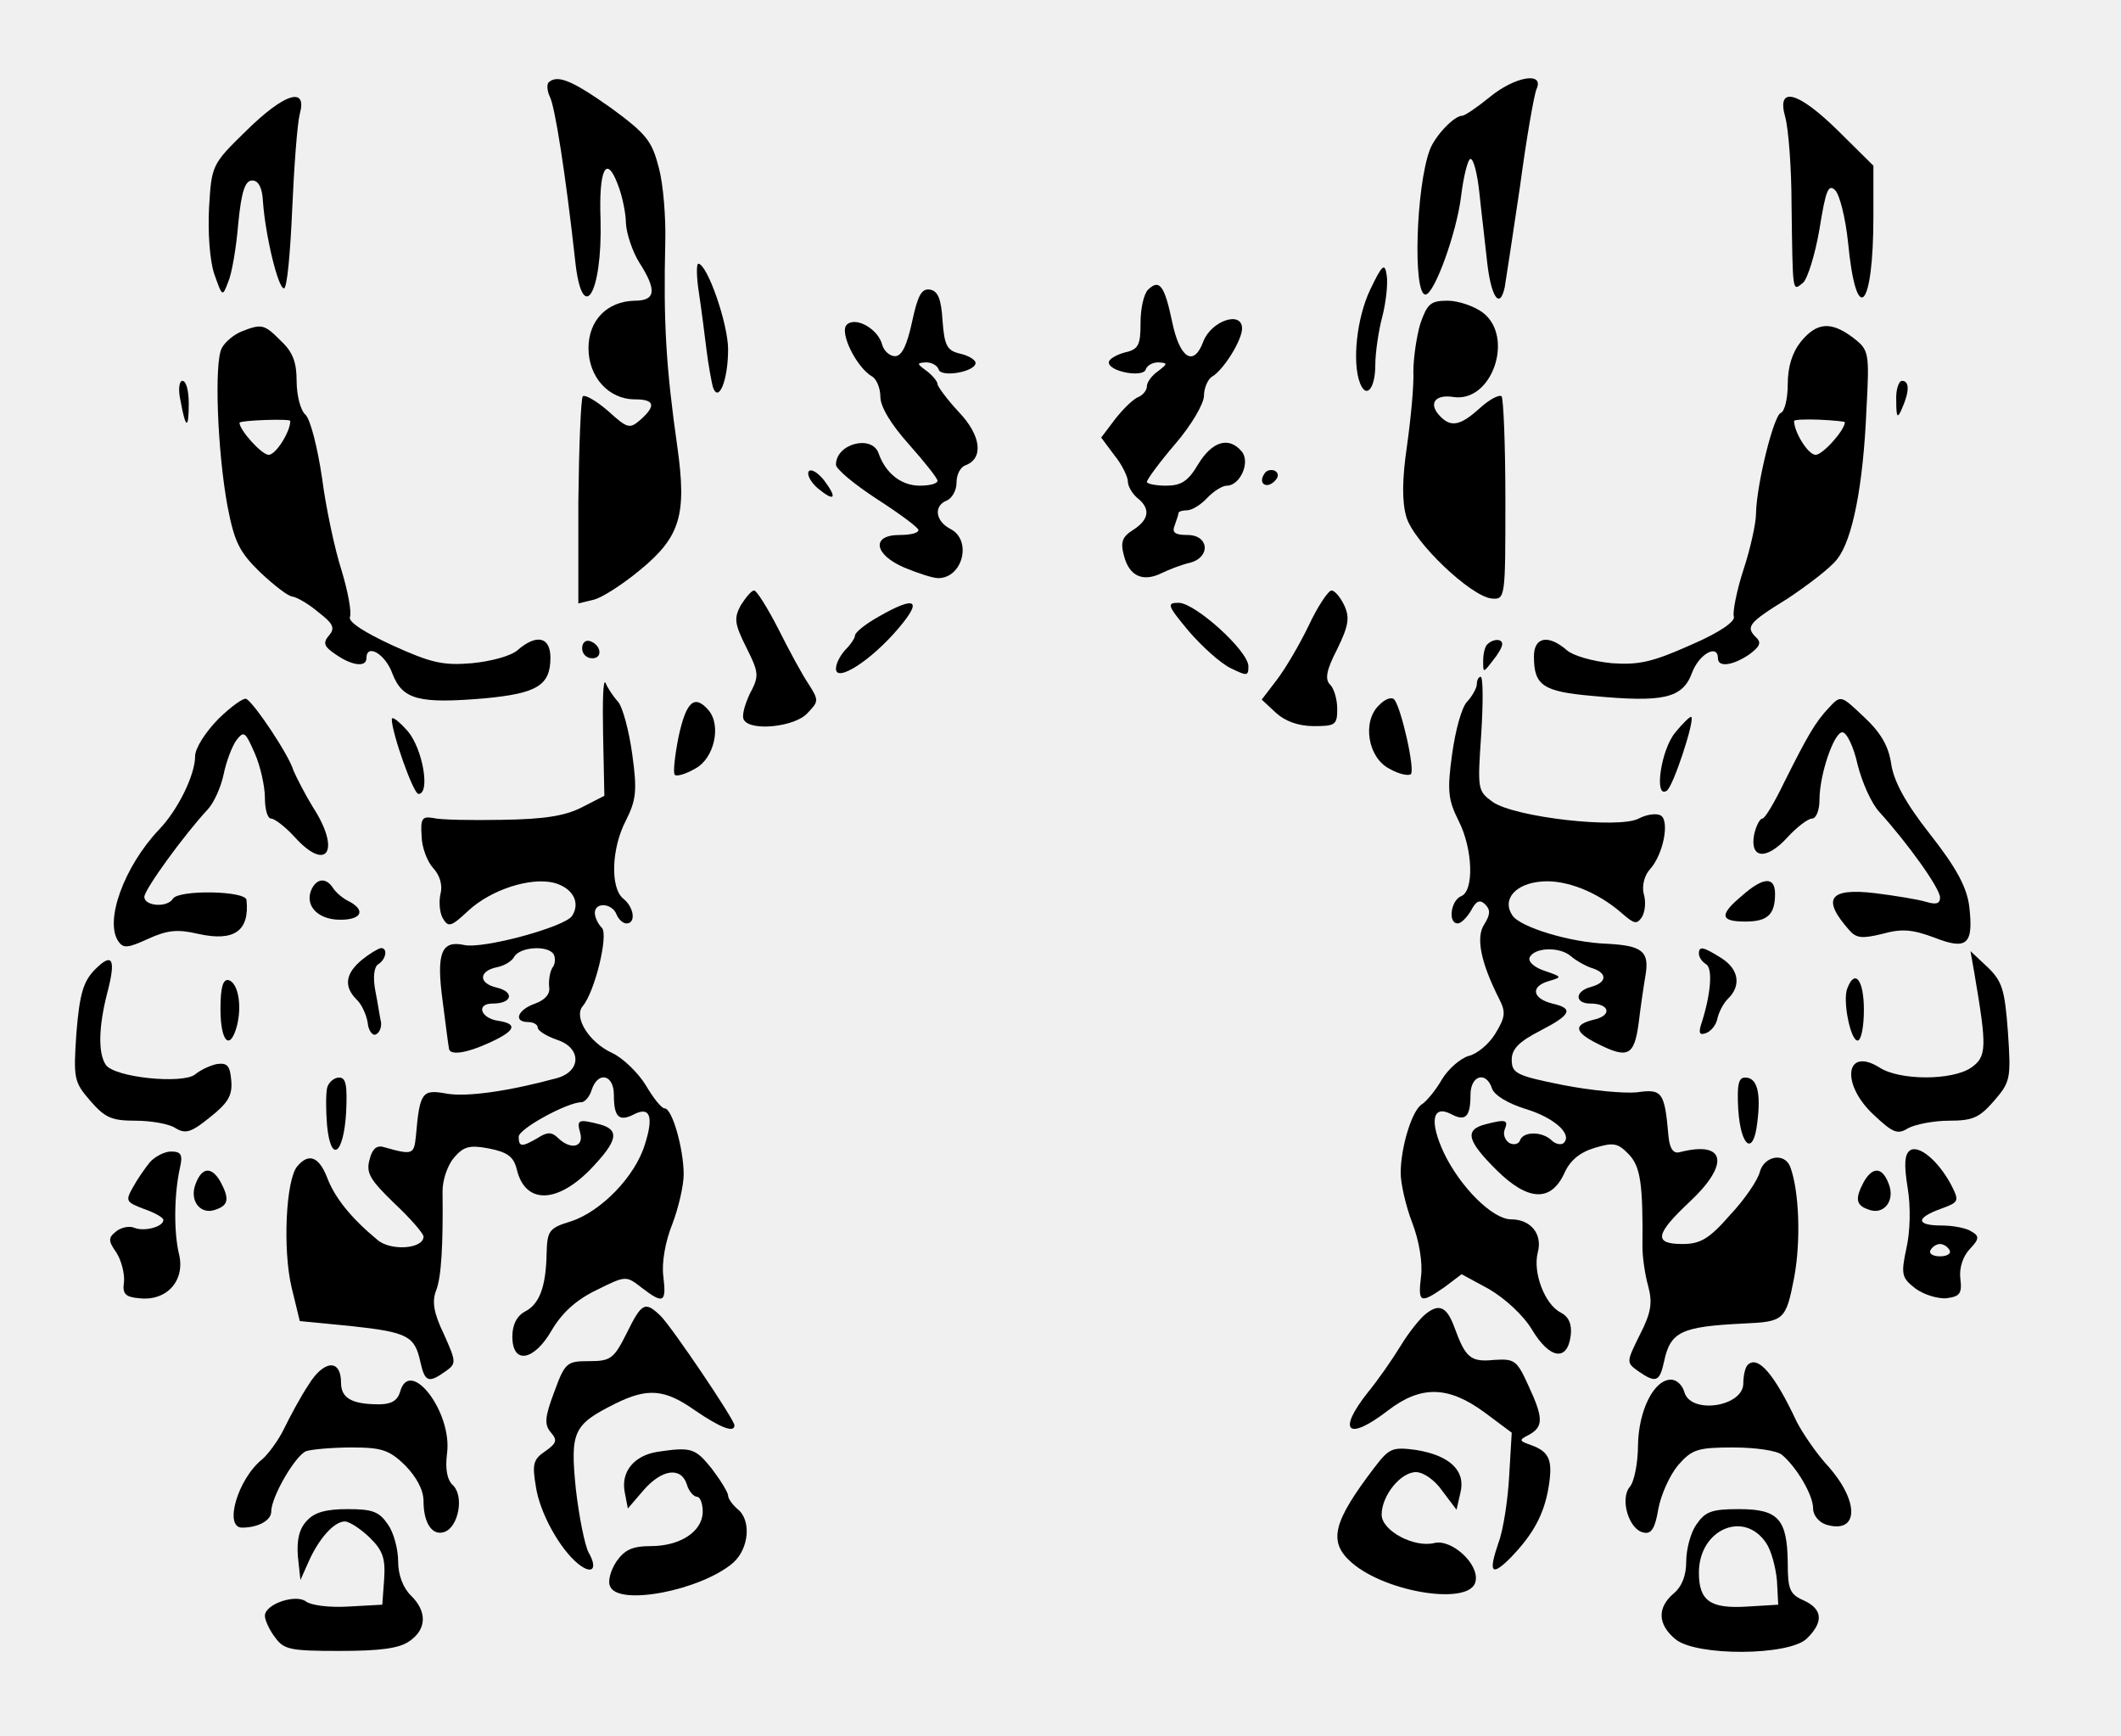
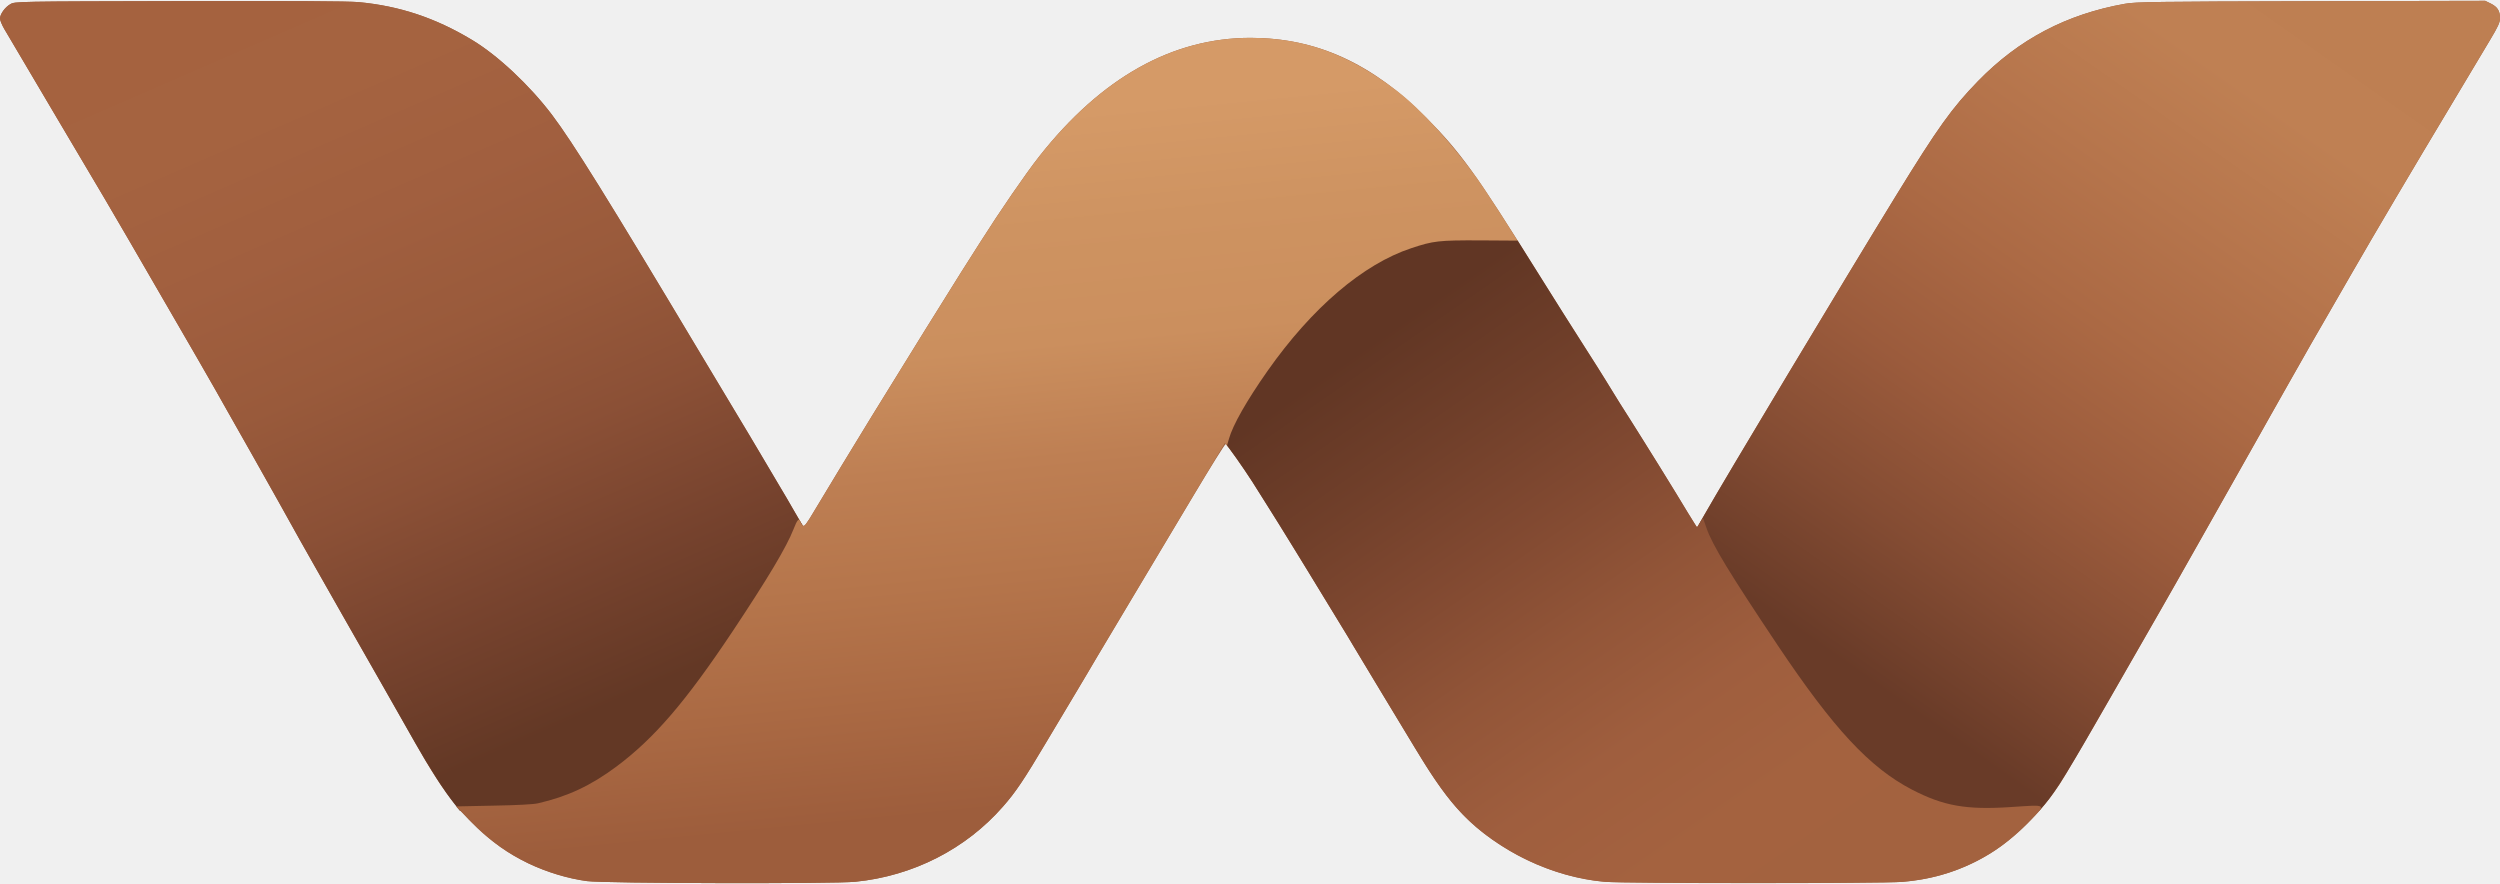
- <svg xmlns="http://www.w3.org/2000/svg" width="110" height="90" preserveAspectRatio="xMidYMid meet">
-   <g>
-     <g stroke="null" id="svg_1" fill="#000000" transform="translate(0,267) scale(0.1,-0.1) ">
-       <path stroke="#ffffff" fill="#000000" stroke-width="0" id="svg_2" d="m284.478,2627.245c-0.987,-1.279 -0.658,-4.476 0.658,-7.354c2.633,-4.796 8.227,-40.285 13.163,-85.046c3.62,-34.21 14.15,-17.585 13.163,21.102c-0.987,26.217 2.962,34.21 8.885,18.544c2.304,-5.755 4.278,-15.027 4.278,-20.462c0.329,-5.116 3.291,-14.387 6.911,-20.142c9.214,-14.387 8.556,-19.823 -2.304,-19.823c-14.479,-0.32 -24.023,-10.231 -24.023,-24.618c0,-15.027 10.53,-26.537 24.023,-26.537c10.201,0 11.189,-3.197 2.962,-10.551c-5.594,-4.796 -6.582,-4.796 -16.783,4.476c-5.923,5.116 -11.847,8.632 -13.163,7.673c-0.987,-1.279 -1.974,-25.897 -2.304,-54.672l0,-52.754l7.898,1.918c4.278,0.959 15.138,7.993 24.023,15.347c21.061,17.265 24.352,28.775 19.416,63.944c-5.923,41.564 -7.24,64.903 -6.252,106.147c0.329,12.469 -0.987,29.734 -3.291,38.366c-3.62,14.068 -6.252,17.585 -25.01,31.333c-20.403,14.387 -27.642,17.265 -32.25,13.109z" />
-       <path stroke="#ffffff" fill="#000000" stroke-width="0" id="svg_3" d="m772.499,2619.572c-6.252,-5.116 -12.834,-9.592 -14.15,-9.592c-4.278,0 -14.15,-10.551 -16.783,-17.585c-7.24,-19.183 -8.885,-75.134 -2.304,-75.134c4.607,0 16.125,31.972 18.428,50.516c1.316,10.87 3.62,19.823 4.936,19.823c1.645,0 3.62,-7.993 4.607,-17.585c0.987,-9.592 2.962,-25.578 3.949,-35.169c1.974,-18.544 6.582,-25.897 9.214,-13.748c0.658,4.156 4.278,27.496 7.898,52.114c3.291,24.618 7.24,47.319 8.556,50.516c4.278,9.272 -11.189,6.714 -24.352,-4.156z" />
-       <path stroke="#ffffff" fill="#000000" stroke-width="0" id="svg_4" d="m127.509,2601.987c-17.77,-17.265 -17.77,-17.904 -19.086,-39.645c-0.658,-12.789 0.329,-27.176 2.633,-34.21c4.278,-12.149 4.278,-12.149 7.24,-4.476c1.974,4.476 4.278,18.224 5.265,30.373c1.645,16.945 3.62,22.38 7.24,22.38c3.291,0 5.265,-3.837 5.594,-11.19c1.316,-17.904 7.898,-44.761 10.86,-44.761c1.645,0 3.291,18.224 4.278,40.924c0.987,22.38 2.633,44.441 3.949,49.557c3.949,14.387 -7.898,10.87 -27.972,-8.952z" />
-       <path stroke="#ffffff" fill="#000000" stroke-width="0" id="svg_5" d="m925.849,2609.341c1.645,-5.755 3.291,-26.217 3.291,-45.72c0.658,-46.359 0.329,-44.761 5.923,-40.285c2.304,1.918 6.252,14.387 8.556,27.816c3.291,20.462 4.607,23.659 8.227,20.142c2.304,-2.558 5.265,-14.387 6.582,-26.856c4.278,-44.441 13.163,-35.169 13.163,13.428l0,26.217l-18.099,17.904c-21.061,20.782 -32.25,23.659 -27.642,7.354z" />
-       <path stroke="#ffffff" fill="#000000" stroke-width="0" id="svg_6" d="m362.47,2518.221c1.316,-8.632 2.962,-21.741 3.949,-29.734c0.987,-7.993 2.633,-16.625 3.291,-19.183c2.962,-8.632 7.898,3.517 7.898,19.503c0,13.428 -10.86,44.441 -15.467,44.441c-0.987,0 -0.987,-6.714 0.329,-15.027z" />
-       <path stroke="#ffffff" fill="#000000" stroke-width="0" id="svg_7" d="m710.633,2519.819c-6.911,-14.387 -9.543,-37.727 -5.265,-48.597c3.291,-8.313 7.898,-2.558 7.898,9.592c0,6.075 1.645,17.585 3.62,24.938c1.974,7.673 2.962,17.265 2.304,21.421c-0.987,6.714 -2.304,5.755 -8.556,-7.354z" />
-       <path stroke="#ffffff" fill="#000000" stroke-width="0" id="svg_8" d="m595.456,2519.819c-2.304,-2.238 -3.949,-9.911 -3.949,-17.265c0,-11.51 -0.987,-13.748 -8.227,-15.347c-4.607,-1.279 -8.227,-3.517 -8.227,-5.116c0,-4.796 17.441,-7.993 19.086,-3.837c0.658,2.238 3.62,3.837 6.582,3.837c4.936,-0.32 4.936,-0.639 0,-4.476c-3.291,-2.238 -5.923,-5.755 -5.923,-7.993c0,-1.918 -1.974,-4.476 -4.278,-5.435c-2.633,-0.959 -7.898,-6.075 -12.176,-11.51l-7.24,-9.592l6.911,-9.272c3.949,-4.796 6.911,-11.19 6.911,-13.428c0,-2.558 2.304,-6.394 4.936,-8.632c6.911,-5.435 6.252,-11.19 -2.304,-16.625c-5.594,-3.517 -6.582,-6.394 -4.607,-13.428c2.633,-10.231 9.543,-13.748 19.416,-8.952c3.949,1.918 10.53,4.476 14.808,5.435c10.86,2.877 9.872,14.387 -1.316,14.387c-6.582,0 -8.227,1.279 -6.582,5.116c0.987,2.877 1.974,5.755 1.974,6.394c0,0.639 1.974,1.279 4.278,1.279c2.633,0 7.24,2.877 10.53,6.394c3.291,3.517 7.898,6.394 10.201,6.394c6.911,0 12.505,12.469 7.569,17.904c-6.582,7.673 -15.138,5.116 -22.377,-6.714c-5.265,-8.952 -8.885,-11.19 -16.783,-11.19c-5.265,0 -9.872,0.959 -9.872,1.918c0,1.279 6.582,10.231 14.808,19.823c8.227,9.592 14.808,20.782 14.808,24.938c0,3.837 1.974,8.632 4.278,9.911c5.923,3.517 15.467,18.863 15.467,24.938c0,9.272 -15.796,4.156 -20.074,-6.714c-4.936,-13.428 -12.176,-8.952 -16.125,9.911c-3.949,18.863 -6.582,22.7 -12.505,16.945z" />
-       <path stroke="#ffffff" fill="#000000" stroke-width="0" id="svg_9" d="m473.039,2503.194c-2.633,-12.149 -5.265,-17.904 -8.885,-17.904c-2.633,0 -5.594,2.558 -6.582,5.755c-1.974,8.313 -13.821,15.027 -18.428,10.551c-3.949,-3.837 4.936,-22.061 13.163,-26.856c2.304,-1.279 4.278,-6.075 4.278,-10.551c0,-5.116 5.594,-14.387 14.808,-24.618c8.227,-9.272 14.808,-17.585 14.808,-18.863c0,-1.599 -4.278,-2.558 -9.214,-2.558c-9.543,0 -17.77,6.394 -21.39,16.945c-3.62,9.592 -22.048,4.796 -22.048,-6.075c0,-2.238 9.543,-10.231 21.39,-17.904c11.847,-7.673 21.39,-14.707 21.39,-15.986c0,-1.599 -4.278,-2.558 -9.872,-2.558c-14.808,0 -13.163,-10.231 2.633,-16.945c6.911,-2.877 14.808,-5.435 17.441,-5.435c12.834,0 17.77,19.823 6.252,25.578c-7.898,4.156 -8.556,12.149 -1.645,14.707c2.633,1.279 4.936,5.116 4.936,9.272c0,4.156 1.974,7.993 4.607,8.952c9.543,3.517 8.227,15.347 -3.291,27.496c-6.252,6.714 -11.189,13.428 -11.189,14.707c0,1.279 -2.633,4.476 -5.594,6.714c-5.265,3.837 -5.265,4.156 -0.329,4.476c2.962,0 5.923,-1.599 6.582,-3.837c1.645,-4.156 19.086,-0.959 19.086,3.517c0,1.599 -3.62,3.837 -7.898,4.796c-6.911,1.599 -8.227,4.156 -9.214,16.945c-0.658,11.19 -2.304,15.666 -6.582,16.306c-4.278,0.639 -6.252,-2.877 -9.214,-16.625z" />
-       <path stroke="#ffffff" fill="#000000" stroke-width="0" id="svg_10" d="m736.63,2502.235c-1.974,-6.714 -3.62,-17.904 -3.62,-24.938c0.329,-7.034 -1.316,-24.299 -3.291,-38.366c-2.633,-17.904 -2.633,-29.095 -0.329,-37.088c3.949,-13.109 33.237,-40.924 44.096,-42.203c7.24,-0.639 7.24,0 7.24,51.155c0,28.455 -0.987,52.434 -1.974,53.713c-1.316,0.959 -6.252,-1.599 -11.189,-6.075c-10.53,-9.592 -15.467,-10.231 -21.39,-3.517c-5.265,6.075 -1.645,10.551 7.24,9.272c20.403,-3.517 32.25,31.333 15.467,43.802c-4.278,3.197 -12.505,6.075 -18.099,6.075c-8.885,0 -10.53,-1.599 -14.15,-11.83z" />
-       <path stroke="#ffffff" fill="#000000" stroke-width="0" id="svg_11" d="m125.205,2498.078c-3.949,-1.599 -8.556,-5.435 -10.201,-8.632c-3.949,-7.354 -2.304,-53.074 2.962,-81.848c3.62,-18.544 5.923,-23.659 17.112,-34.53c7.24,-6.714 14.479,-12.469 16.783,-12.469c1.974,-0.32 7.898,-3.517 13.163,-7.993c7.898,-6.075 8.885,-8.313 5.594,-12.149c-3.291,-3.837 -2.633,-5.755 3.62,-9.911c8.227,-5.755 15.796,-6.714 15.796,-1.918c0,7.993 9.872,2.238 13.492,-7.993c5.265,-13.428 13.492,-15.666 47.716,-12.789c27.313,2.558 34.224,6.714 34.224,21.102c0,10.87 -7.24,12.469 -17.112,3.837c-3.291,-2.877 -13.492,-5.755 -23.694,-6.714c-15.138,-1.279 -21.39,0.32 -41.135,9.272c-14.479,6.714 -23.035,12.149 -22.048,14.707c0.987,2.238 -0.987,13.109 -4.278,23.979c-3.62,11.19 -8.227,32.931 -10.201,48.278c-2.304,15.347 -5.923,30.054 -8.556,32.611c-2.633,2.238 -4.607,10.231 -4.607,17.585c0,9.592 -1.974,15.027 -8.227,20.782c-8.556,8.632 -9.872,8.952 -20.403,4.796zm25.339,-46.359c0,-5.755 -7.569,-17.585 -11.189,-17.585c-3.62,0 -15.138,12.789 -15.138,16.625c0,1.279 26.326,2.238 26.326,0.959z" />
-       <path stroke="#ffffff" fill="#000000" stroke-width="0" id="svg_12" d="m934.076,2492.963c-4.607,-5.755 -6.911,-13.109 -6.911,-22.38c0,-7.354 -1.645,-14.068 -3.62,-14.707c-3.62,-1.279 -12.505,-36.768 -12.834,-52.114c0,-5.116 -2.962,-18.544 -6.582,-29.414c-3.62,-11.19 -5.594,-22.061 -4.936,-23.979c0.987,-2.558 -7.24,-8.313 -22.048,-14.707c-20.074,-8.952 -26.984,-10.551 -41.135,-9.592c-9.872,0.959 -20.074,3.837 -23.364,6.714c-9.543,8.313 -17.112,7.034 -17.112,-3.197c0,-15.027 4.607,-18.224 30.275,-20.462c36.857,-3.517 46.729,-1.279 51.665,11.83c3.62,9.911 13.492,15.347 13.492,7.673c0,-4.796 7.569,-3.837 16.125,1.918c5.265,3.837 6.582,6.075 3.949,8.632c-5.923,5.755 -4.607,7.673 16.125,20.462c10.53,7.034 22.377,15.986 25.668,20.462c7.898,9.911 13.492,38.047 15.138,77.372c1.645,30.054 1.316,31.013 -6.911,37.407c-11.518,8.632 -18.757,7.993 -26.984,-1.918zm22.706,-41.883c0,-4.156 -11.518,-16.945 -15.138,-16.945c-3.949,0 -11.189,11.83 -11.189,17.585c0,0.639 5.923,0.959 13.163,0.639c7.24,-0.32 13.163,-0.959 13.163,-1.279z" />
-       <path stroke="#ffffff" fill="#000000" stroke-width="0" id="svg_13" d="m93.614,2462.27c2.633,-14.707 4.278,-15.347 4.278,-1.599c0,6.714 -1.316,11.83 -3.291,11.83c-1.645,0 -2.304,-4.476 -0.987,-10.231z" />
-       <path stroke="#ffffff" fill="#000000" stroke-width="0" id="svg_14" d="m983.437,2462.27c0,-8.952 0.658,-9.592 2.962,-4.156c3.949,8.952 3.949,14.387 0,14.387c-1.645,0 -3.291,-4.796 -2.962,-10.231z" />
-       <path stroke="#ffffff" fill="#000000" stroke-width="0" id="svg_15" d="m419.4,2425.502c-0.987,-1.599 0.987,-5.435 4.607,-8.632c8.885,-7.354 10.53,-5.435 3.291,4.156c-3.291,4.156 -6.911,6.075 -7.898,4.476z" />
-       <path stroke="#ffffff" fill="#000000" stroke-width="0" id="svg_16" d="m655.677,2424.223c-3.291,-4.796 0.987,-7.993 5.265,-3.837c2.304,2.238 2.304,4.156 0.329,5.435c-1.974,0.959 -4.607,0.32 -5.594,-1.599z" />
-       <path stroke="#ffffff" fill="#000000" stroke-width="0" id="svg_17" d="m384.189,2356.123c-3.62,-6.714 -3.291,-9.592 2.962,-22.061c6.582,-13.109 6.582,-14.707 1.645,-23.979c-2.633,-5.755 -4.278,-11.51 -2.962,-13.428c3.62,-6.075 26.655,-3.517 32.908,3.517c5.923,6.075 5.923,6.714 0.658,15.027c-3.291,4.796 -10.201,17.585 -15.796,28.775c-5.594,10.87 -11.189,19.823 -12.505,19.823c-1.316,0 -4.278,-3.517 -6.911,-7.673z" />
-       <path stroke="#ffffff" fill="#000000" stroke-width="0" id="svg_18" d="m678.712,2345.572c-4.936,-10.231 -12.505,-23.02 -16.783,-28.455l-7.569,-9.911l7.569,-7.034c4.607,-4.156 11.518,-6.714 19.416,-6.714c11.189,0 12.176,0.639 12.176,8.952c0,4.796 -1.645,10.551 -3.62,12.469c-2.962,2.877 -1.974,7.673 3.62,18.544c5.923,12.149 6.582,16.306 3.62,22.7c-1.974,4.156 -4.936,7.673 -6.582,7.673c-1.645,0 -7.24,-8.313 -11.847,-18.224z" />
-       <path stroke="#ffffff" fill="#000000" stroke-width="0" id="svg_19" d="m455.927,2350.368c-6.911,-3.837 -12.505,-8.313 -12.505,-9.911c0,-1.279 -2.304,-4.796 -4.936,-7.354c-2.633,-2.877 -4.936,-7.034 -4.936,-9.911c0,-7.354 18.099,4.156 32.25,20.782c12.834,15.027 9.214,17.265 -9.872,6.394z" />
-       <path stroke="#ffffff" fill="#000000" stroke-width="0" id="svg_20" d="m616.517,2342.694c6.911,-7.993 16.454,-16.625 21.719,-19.183c8.556,-4.156 9.214,-4.156 9.214,0.959c0,7.993 -27.642,32.931 -36.198,32.931c-6.252,0 -5.923,-1.279 5.265,-14.707z" />
-       <path stroke="#ffffff" fill="#000000" stroke-width="0" id="svg_21" d="m301.919,2333.742c0,-2.877 2.304,-5.116 5.265,-5.116c5.594,0 4.607,7.034 -1.316,8.952c-2.304,0.639 -3.949,-0.959 -3.949,-3.837z" />
-       <path stroke="#ffffff" fill="#000000" stroke-width="0" id="svg_22" d="m771.512,2335.98c-1.316,-0.959 -2.304,-4.796 -2.304,-8.632c0,-6.394 0,-6.394 4.936,0c2.633,3.197 4.936,7.034 4.936,8.632c0,2.877 -4.607,2.877 -7.569,0z" />
-       <path stroke="#ffffff" fill="#000000" stroke-width="0" id="svg_23" d="m312.779,2288.981l0.658,-31.652l-11.847,-6.075c-8.885,-4.476 -19.745,-6.075 -41.135,-6.394c-16.125,-0.32 -32.25,0 -35.869,0.959c-5.594,0.959 -6.582,-0.32 -5.923,-9.272c0,-5.755 2.962,-13.428 5.923,-16.625c3.62,-3.837 4.936,-8.952 3.949,-13.109c-0.987,-3.837 -0.658,-9.592 0.987,-12.789c2.962,-5.116 4.278,-4.796 13.492,3.837c11.847,10.87 31.92,17.265 44.096,14.387c9.872,-2.558 14.15,-10.231 9.543,-17.265c-3.949,-5.755 -46.4,-17.265 -55.943,-15.027c-11.847,2.558 -14.479,-4.156 -11.189,-28.775c1.645,-12.469 2.962,-23.34 3.291,-24.618c0,-4.156 8.885,-2.877 21.39,2.877c13.163,6.075 14.479,9.592 4.278,11.19c-9.214,1.279 -11.847,8.952 -2.962,8.952c10.201,0 11.518,6.075 1.974,8.313c-9.543,2.238 -9.214,8.632 0.329,10.551c3.291,0.639 7.569,2.877 8.885,5.435c2.962,5.116 17.441,6.075 20.403,1.279c0.987,-1.599 0.987,-5.116 -0.658,-7.034c-1.316,-2.238 -1.974,-6.714 -1.645,-9.911c0.658,-3.517 -1.974,-6.714 -7.24,-8.632c-9.214,-3.197 -11.518,-9.592 -3.62,-9.592c2.633,0 4.936,-1.279 4.936,-2.877c0,-1.599 4.607,-4.476 10.201,-6.394c12.505,-4.156 12.505,-16.306 -0.329,-19.823c-24.681,-6.714 -46.729,-9.911 -57.259,-7.993c-12.505,2.238 -13.821,0.959 -15.796,-22.061c-0.987,-9.592 -1.645,-9.911 -16.454,-5.755c-3.949,1.279 -6.252,-0.959 -7.569,-6.394c-1.974,-7.034 0.329,-10.551 12.834,-22.7c8.227,-7.673 15.138,-15.666 15.138,-17.265c0,-6.394 -17.112,-7.673 -24.023,-1.599c-13.492,11.19 -22.048,21.741 -25.997,32.292c-4.278,10.87 -9.543,12.789 -15.467,5.755c-5.923,-7.034 -7.569,-43.162 -2.962,-62.665l4.278,-17.585l26.326,-2.558c29.617,-3.197 33.237,-5.116 36.198,-18.544c2.304,-10.551 4.278,-11.19 12.834,-5.116c5.923,4.156 5.923,4.796 -0.658,19.503c-5.265,10.87 -6.252,16.945 -3.949,22.7c2.633,6.714 3.62,23.02 3.291,51.475c0,5.755 2.633,13.428 5.923,17.265c4.936,5.755 7.898,6.714 18.099,4.796c9.543,-1.918 12.834,-4.156 14.479,-10.87c4.278,-17.904 20.403,-17.904 37.844,-0.32c14.479,15.027 15.796,20.782 5.265,23.659c-11.189,2.877 -12.176,2.558 -10.201,-4.476c1.974,-7.354 -4.936,-8.952 -11.518,-2.558c-3.291,3.197 -5.594,3.197 -10.53,0c-8.227,-4.796 -9.872,-4.796 -9.872,0.639c0,4.156 25.339,17.904 32.579,17.904c1.645,0 4.278,2.877 5.265,6.394c3.291,9.911 11.518,7.993 11.518,-2.558c0,-11.51 2.633,-14.068 10.201,-10.231c8.556,4.476 10.53,-0.959 5.923,-15.347c-4.936,-16.625 -22.706,-34.849 -38.173,-39.965c-11.518,-3.517 -12.505,-4.796 -12.834,-16.625c-0.329,-17.265 -3.62,-26.537 -11.518,-30.373c-3.949,-2.238 -6.252,-6.714 -6.252,-12.789c0,-14.707 11.189,-12.789 20.403,3.197c5.265,8.952 12.505,15.666 23.035,20.782c15.467,7.673 15.467,7.673 23.694,1.279c11.189,-8.632 12.834,-7.673 11.189,5.755c-0.987,7.034 0.987,18.224 4.607,27.176c3.291,8.632 5.923,20.142 5.923,25.897c0,13.109 -5.923,34.21 -9.872,34.21c-1.645,0 -5.923,5.435 -9.872,12.149c-3.949,6.394 -11.847,14.068 -17.441,16.625c-11.847,5.435 -20.074,18.544 -15.138,24.299c6.252,7.354 13.492,37.088 9.872,40.604c-1.974,1.918 -3.62,5.435 -3.62,7.673c0,5.755 8.885,5.116 11.189,-0.639c0.987,-2.558 3.291,-4.796 5.265,-4.796c4.936,0 3.949,8.313 -1.645,12.789c-6.911,5.435 -6.252,26.217 1.316,40.604c5.265,10.551 5.923,15.347 3.291,34.21c-1.645,12.149 -4.936,24.299 -7.24,27.176c-2.633,2.877 -5.594,7.354 -6.582,9.911c-1.316,2.558 -1.645,-9.272 -1.316,-26.856z" />
-       <path stroke="#ffffff" fill="#000000" stroke-width="0" id="svg_24" d="m765.917,2315.198c0,-1.918 -2.304,-6.075 -4.936,-8.952c-2.962,-2.877 -6.252,-15.347 -7.898,-27.496c-2.633,-18.863 -1.974,-23.659 3.291,-34.21c7.569,-14.707 8.227,-36.768 1.316,-39.326c-5.265,-2.238 -6.911,-14.068 -1.645,-14.068c1.645,0 4.607,2.877 6.911,6.714c2.633,5.116 4.607,5.755 7.24,3.197c2.962,-2.877 2.633,-5.435 -0.329,-10.231c-4.607,-6.714 -1.974,-19.823 7.569,-38.686c3.62,-7.034 3.291,-9.592 -1.974,-18.224c-3.291,-5.435 -9.543,-10.551 -13.821,-11.51c-4.278,-1.279 -10.53,-6.714 -13.821,-12.149c-3.291,-5.755 -7.898,-11.19 -10.201,-12.789c-5.265,-2.877 -11.189,-22.38 -11.189,-35.809c0,-5.435 2.633,-16.945 5.923,-25.578c3.62,-9.272 5.594,-21.102 4.607,-28.135c-1.645,-13.748 -0.329,-14.068 12.176,-5.435l8.885,6.714l14.15,-7.673c8.227,-4.796 17.77,-13.428 22.377,-21.102c9.214,-15.347 18.428,-16.625 20.074,-2.877c0.658,5.755 -0.987,9.592 -5.265,11.83c-8.227,4.156 -14.479,20.782 -11.847,31.013c2.633,9.592 -3.62,17.265 -13.821,17.265c-9.543,0 -26.326,16.625 -34.882,34.53c-7.569,16.306 -5.923,24.938 3.62,20.142c7.569,-4.156 10.201,-1.599 10.201,9.911c0,10.231 8.227,12.469 11.189,3.197c1.316,-3.517 8.227,-7.673 17.441,-10.551c14.808,-4.476 24.352,-13.109 19.745,-17.585c-1.316,-1.279 -4.278,-0.639 -6.252,1.279c-4.936,4.796 -14.808,4.796 -16.454,0c-0.658,-1.918 -3.291,-2.558 -5.594,-1.279c-2.304,1.599 -3.291,4.476 -2.304,7.034c1.974,4.796 0.658,5.435 -10.201,2.558c-10.86,-2.877 -9.214,-8.632 5.923,-23.659c16.454,-16.306 28.301,-16.625 35.211,-1.599c2.962,6.714 8.227,10.87 15.796,13.109c9.543,2.877 11.847,2.558 17.441,-3.197c6.252,-6.394 7.569,-15.347 7.24,-48.278c0,-5.116 1.316,-14.387 2.962,-20.142c2.304,-8.632 1.645,-13.748 -4.278,-25.258c-6.911,-14.068 -7.24,-14.387 -0.987,-18.863c9.214,-6.394 11.189,-5.755 13.492,4.796c3.291,15.666 8.885,18.224 41.135,19.823c21.061,0.959 22.048,1.599 26.326,23.659c3.62,19.183 2.633,45.081 -1.974,57.55c-2.962,7.673 -13.492,5.755 -15.796,-2.558c-0.987,-4.156 -7.898,-14.387 -15.467,-22.38c-10.86,-12.469 -15.467,-15.027 -24.681,-15.027c-15.138,0 -14.15,5.116 3.949,22.061c20.732,19.503 18.428,31.652 -5.265,25.578c-3.291,-0.959 -5.265,1.599 -5.923,8.313c-1.974,23.02 -3.291,24.618 -16.454,22.7c-6.582,-0.639 -24.023,0.959 -38.502,3.837c-24.023,4.796 -26.326,6.075 -26.326,13.109c0,5.435 3.62,9.272 14.808,15.027c16.125,8.313 17.441,11.51 6.252,14.068c-10.201,2.558 -11.518,8.632 -2.304,11.51c7.569,2.238 7.569,2.238 -1.645,5.435c-4.936,1.599 -8.556,4.476 -7.898,6.714c1.974,5.435 15.467,6.075 21.39,0.959c2.962,-2.558 8.227,-5.435 11.518,-6.394c7.569,-2.558 7.24,-7.354 -0.987,-9.592c-8.556,-2.238 -8.556,-8.632 -0.329,-8.632c9.872,0 11.518,-6.075 1.974,-8.313c-10.86,-2.558 -10.53,-6.394 1.645,-12.469c15.796,-7.993 19.086,-6.394 21.39,10.551c0.987,8.313 2.633,19.503 3.62,25.258c1.974,12.149 -1.974,15.027 -20.074,15.986c-19.086,0.639 -45.083,8.632 -49.032,14.707c-5.594,8.313 1.645,16.625 15.467,17.585c12.505,0.959 28.63,-5.435 41.135,-16.306c6.582,-5.755 7.898,-6.075 10.53,-2.238c1.645,2.558 2.304,7.993 0.987,12.149c-0.987,4.156 0.329,9.592 3.291,12.789c6.911,7.673 10.201,24.938 5.594,27.816c-2.304,1.279 -7.24,0.639 -11.518,-1.599c-10.53,-5.435 -64.17,0.639 -75.688,8.632c-7.898,5.755 -7.898,6.394 -5.923,35.489c0.987,15.986 0.987,29.414 -0.329,29.414c-0.987,0 -1.974,-1.599 -1.974,-3.837z" />
-       <path stroke="#ffffff" fill="#000000" stroke-width="0" id="svg_25" d="m113.359,2297.294c-6.911,-7.034 -12.176,-15.347 -12.176,-19.503c0,-9.592 -8.885,-27.816 -18.757,-38.047c-18.099,-19.183 -28.301,-47.319 -21.061,-57.869c2.633,-3.837 4.936,-3.517 15.467,1.279c9.872,4.476 15.138,5.116 25.997,2.558c18.757,-4.156 26.655,1.599 25.01,17.585c-0.329,4.796 -35.211,5.435 -38.173,0.639c-2.962,-4.796 -14.808,-3.837 -14.808,0.959c0,3.837 20.732,32.292 32.908,45.4c3.291,3.517 6.911,11.83 8.227,18.224c1.316,6.394 4.278,14.387 6.582,17.585c3.949,5.116 4.607,4.476 9.543,-6.714c2.962,-6.714 5.265,-17.265 5.265,-23.02c0,-6.075 1.316,-10.87 3.291,-10.87c1.645,0 7.24,-4.156 12.176,-9.592c16.783,-18.544 24.023,-7.034 9.543,15.347c-3.949,6.394 -8.556,15.347 -10.201,19.183c-2.304,7.993 -20.074,34.53 -24.352,37.088c-1.316,0.959 -7.898,-3.837 -14.479,-10.231z" />
-       <path stroke="#ffffff" fill="#000000" stroke-width="0" id="svg_26" d="m715.24,2304.328c-8.885,-8.313 -5.923,-27.176 5.265,-32.931c4.936,-2.877 9.872,-3.837 11.189,-2.877c2.304,2.238 -4.936,34.21 -8.556,38.686c-1.316,1.599 -4.936,0.32 -7.898,-2.877z" />
-       <path stroke="#ffffff" fill="#000000" stroke-width="0" id="svg_27" d="m948.555,2303.049c-7.24,-7.673 -11.189,-14.707 -23.364,-39.006c-4.936,-10.231 -9.872,-18.544 -11.189,-18.544c-1.316,0 -3.291,-3.837 -4.278,-8.313c-2.304,-12.469 6.252,-13.428 17.112,-1.599c4.936,5.435 10.86,9.911 12.834,9.911c2.304,0 3.949,4.476 3.949,9.592c0,13.428 7.569,35.169 11.847,35.169c2.304,0 5.923,-7.673 7.898,-16.625c2.304,-9.272 7.24,-20.462 11.518,-24.938c14.479,-15.986 31.262,-39.326 31.262,-44.121c0,-3.197 -1.974,-3.837 -7.24,-2.238c-4.278,1.279 -16.125,3.197 -26.326,4.476c-24.023,2.877 -27.972,-2.877 -13.492,-19.183c3.62,-4.156 6.582,-4.476 17.112,-1.918c10.201,2.877 15.796,2.238 26.984,-1.918c17.112,-6.714 20.403,-3.517 18.099,16.306c-1.316,9.911 -6.582,19.823 -20.403,37.407c-12.834,16.306 -18.757,27.496 -20.074,36.448c-1.316,8.952 -5.265,15.986 -13.821,23.979c-12.176,11.51 -12.176,11.83 -18.428,5.116z" />
-       <path stroke="#ffffff" fill="#000000" stroke-width="0" id="svg_28" d="m351.939,2288.022c-1.974,-9.911 -2.962,-18.863 -1.974,-19.823c0.987,-0.959 5.594,0.32 10.53,3.197c9.872,5.116 13.821,22.38 6.911,30.373c-7.24,8.313 -11.518,4.476 -15.467,-13.748z" />
-       <path stroke="#ffffff" fill="#000000" stroke-width="0" id="svg_29" d="m203.196,2296.974c0,-7.034 11.189,-38.686 13.821,-38.686c6.252,0 2.304,23.34 -5.594,32.611c-4.607,5.116 -8.227,7.993 -8.227,6.075z" />
-       <path stroke="#ffffff" fill="#000000" stroke-width="0" id="svg_30" d="m868.918,2290.26c-7.569,-8.952 -11.189,-34.53 -4.607,-30.373c3.291,1.599 14.808,36.768 12.834,38.366c-0.658,0.32 -4.278,-3.197 -8.227,-7.993z" />
-       <path stroke="#ffffff" fill="#000000" stroke-width="0" id="svg_31" d="m161.404,2208.412c-3.291,-7.993 3.291,-15.027 14.15,-15.347c11.518,-0.32 14.479,4.476 5.923,9.272c-3.62,1.599 -7.569,5.116 -8.885,7.354c-3.62,5.435 -8.556,4.796 -11.189,-1.279z" />
-       <path stroke="#ffffff" fill="#000000" stroke-width="0" id="svg_32" d="m903.471,2205.535c-11.847,-9.911 -11.518,-13.428 1.645,-13.428c11.518,0 15.467,3.517 15.467,14.387c0,8.952 -5.923,8.952 -17.112,-0.959z" />
-       <path stroke="#ffffff" fill="#000000" stroke-width="0" id="svg_33" d="m187.73,2172.284c-8.556,-7.034 -9.543,-13.748 -2.962,-20.462c2.633,-2.238 5.265,-7.993 5.923,-12.149c0.329,-4.156 2.633,-7.034 4.278,-6.075c1.974,0.959 2.962,3.837 2.633,6.394c-0.658,2.558 -1.645,9.911 -2.962,16.306c-1.316,7.034 -0.658,12.469 1.645,13.748c3.949,2.558 4.936,8.313 1.316,8.313c-1.645,-0.32 -5.923,-2.877 -9.872,-6.075z" />
-       <path stroke="#ffffff" fill="#000000" stroke-width="0" id="svg_34" d="m881.094,2175.481c0,-1.918 1.645,-4.156 3.62,-5.435c3.62,-1.918 2.633,-15.027 -1.974,-29.734c-1.974,-5.755 -1.645,-7.354 1.974,-6.075c2.633,0.959 5.265,4.156 5.923,7.354c0.658,3.197 2.962,7.993 5.594,10.551c6.911,6.714 5.594,15.347 -3.62,21.102c-9.214,5.755 -11.518,6.394 -11.518,2.238z" />
-       <path stroke="#ffffff" fill="#000000" stroke-width="0" id="svg_35" d="m49.189,2167.168c-5.923,-6.075 -7.898,-12.469 -9.543,-32.611c-1.645,-23.979 -1.316,-25.578 7.24,-35.489c7.569,-8.632 10.86,-10.231 23.364,-10.231c7.898,0 17.441,-1.599 20.732,-3.837c5.265,-3.197 8.227,-2.238 18.099,5.755c9.214,7.354 11.518,11.19 10.86,18.863c-0.658,7.673 -1.974,9.272 -7.24,8.632c-3.62,-0.639 -8.885,-3.197 -11.518,-5.435c-6.582,-5.116 -42.122,-1.599 -46.4,5.116c-3.949,6.075 -3.62,19.503 0.658,36.448c4.936,18.544 2.962,22.061 -6.252,12.789z" />
-       <path stroke="#ffffff" fill="#000000" stroke-width="0" id="svg_36" d="m1023.913,2165.57c6.582,-38.686 6.582,-43.482 -1.645,-49.237c-9.872,-6.714 -36.857,-6.714 -47.387,0c-17.77,11.19 -20.403,-8.313 -3.291,-24.299c10.201,-9.592 12.505,-10.551 18.099,-7.034c3.62,1.918 13.163,3.837 21.061,3.837c12.505,0 15.796,1.599 23.364,10.231c8.556,9.911 8.885,11.51 7.24,35.809c-1.645,22.061 -2.962,26.217 -10.53,33.571l-8.885,8.313l1.974,-11.19z" />
-       <path stroke="#ffffff" fill="#000000" stroke-width="0" id="svg_37" d="m114.346,2146.706c0,-16.945 4.936,-22.061 8.556,-8.632c2.633,10.551 0.658,22.061 -4.278,23.659c-2.962,0.639 -4.278,-3.517 -4.278,-15.027z" />
-       <path stroke="#ffffff" fill="#000000" stroke-width="0" id="svg_38" d="m958.098,2157.577c-2.633,-6.394 1.645,-27.176 5.265,-27.176c1.974,0 3.291,7.354 3.291,15.986c0,15.347 -4.607,21.421 -8.556,11.19z" />
-       <path stroke="#ffffff" fill="#000000" stroke-width="0" id="svg_39" d="m169.631,2105.782c-0.658,-3.197 -0.658,-11.83 0,-19.503c1.974,-19.823 8.556,-15.027 9.872,6.714c0.658,14.068 0,18.224 -3.62,18.224c-2.633,0 -5.594,-2.558 -6.252,-5.435z" />
-       <path stroke="#ffffff" fill="#000000" stroke-width="0" id="svg_40" d="m901.497,2094.592c1.316,-19.503 7.898,-24.299 9.872,-6.714c1.974,15.347 0,23.34 -6.252,23.34c-3.62,0 -4.278,-3.837 -3.62,-16.625z" />
-       <path stroke="#ffffff" fill="#000000" stroke-width="0" id="svg_41" d="m990.677,2073.49c-2.962,-1.918 -3.291,-7.354 -1.316,-19.503c1.645,-9.911 1.316,-22.7 -0.658,-31.333c-2.962,-13.748 -2.304,-15.347 4.607,-20.782c4.278,-3.197 11.518,-5.435 16.125,-5.116c6.911,0.959 8.227,2.238 7.24,10.231c-0.658,5.435 1.316,11.51 4.936,15.347c4.936,5.116 4.936,6.714 0.987,8.952c-2.633,1.918 -9.872,3.197 -15.467,3.197c-13.492,0 -13.821,3.837 -0.658,8.632c9.543,3.517 9.872,3.837 5.265,12.789c-6.582,12.149 -16.454,20.462 -21.061,17.585zm20.403,-51.795c0.987,-1.599 -0.987,-3.197 -4.936,-3.197c-3.949,0 -5.923,1.599 -4.936,3.197c0.987,1.918 3.291,3.197 4.936,3.197c1.645,0 3.949,-1.279 4.936,-3.197z" />
-       <path stroke="#ffffff" fill="#000000" stroke-width="0" id="svg_42" d="m77.818,2067.415c-2.633,-3.197 -6.582,-8.952 -8.885,-13.109c-3.949,-7.034 -3.62,-7.673 5.594,-11.19c5.594,-1.918 10.201,-4.476 10.201,-5.755c0,-3.517 -9.543,-6.075 -14.808,-4.156c-2.633,1.279 -7.24,0.32 -9.872,-1.918c-3.949,-3.197 -3.949,-4.796 0.329,-10.87c2.633,-4.156 4.278,-10.87 3.949,-15.027c-0.987,-6.394 0.658,-7.993 7.898,-8.632c14.15,-1.599 23.694,8.952 20.732,22.38c-2.962,11.83 -2.633,31.652 0.329,45.081c1.645,7.034 0.658,8.632 -4.607,8.632c-3.291,0 -8.227,-2.558 -10.86,-5.435z" />
-       <path stroke="#ffffff" fill="#000000" stroke-width="0" id="svg_43" d="m101.512,2056.225c-3.62,-8.952 2.633,-16.625 10.53,-13.428c6.582,2.238 6.911,5.755 2.304,14.387c-4.607,7.993 -9.543,7.673 -12.834,-0.959z" />
-       <path stroke="#ffffff" fill="#000000" stroke-width="0" id="svg_44" d="m966.654,2057.184c-4.607,-8.632 -4.278,-12.149 2.304,-14.387c7.898,-3.197 14.15,4.476 10.53,13.428c-3.291,8.632 -8.227,8.952 -12.834,0.959z" />
-       <path stroke="#ffffff" fill="#000000" stroke-width="0" id="svg_45" d="m324.955,1978.533c-6.582,-13.109 -8.227,-14.387 -19.416,-14.387c-11.518,0 -12.505,-0.639 -18.099,-15.986c-4.936,-13.109 -5.265,-16.945 -1.645,-21.102c3.291,-3.837 2.962,-5.435 -2.962,-9.592c-6.252,-4.156 -6.911,-6.714 -4.936,-18.224c1.974,-13.748 12.505,-32.611 22.048,-40.285c7.24,-5.755 10.201,-2.558 5.265,6.075c-1.974,3.837 -4.936,18.544 -6.582,32.931c-2.962,29.734 -1.316,33.251 20.403,44.121c16.783,8.313 25.668,7.673 41.464,-3.517c13.163,-8.952 20.403,-11.83 20.403,-7.673c0,2.877 -31.92,50.196 -38.173,56.59c-8.227,7.993 -9.872,7.034 -17.77,-8.952z" />
-       <path stroke="#ffffff" fill="#000000" stroke-width="0" id="svg_46" d="m739.591,1988.764c-2.962,-2.238 -8.885,-9.592 -13.163,-16.625c-4.278,-7.034 -11.847,-17.904 -17.112,-24.299c-16.125,-20.462 -10.201,-25.258 10.53,-9.272c17.112,13.109 31.262,12.789 50.02,-0.959l14.15,-10.551l-1.316,-22.38c-0.658,-12.149 -2.962,-27.816 -5.594,-34.849c-5.265,-15.347 -3.62,-17.585 6.252,-7.673c11.847,12.149 17.441,22.7 19.745,36.448c2.304,14.068 0.658,18.544 -9.214,22.061c-6.252,2.238 -6.252,2.558 -0.658,5.435c7.24,4.156 7.24,8.632 -0.658,25.578c-5.923,13.109 -7.24,13.748 -17.77,13.109c-12.176,-1.279 -14.808,1.279 -20.403,16.625c-3.949,10.87 -7.898,12.789 -14.808,7.354z" />
-       <path stroke="#ffffff" fill="#000000" stroke-width="0" id="svg_47" d="m160.087,1951.997c-4.278,-6.394 -9.872,-16.945 -12.834,-23.02c-2.962,-6.075 -8.227,-13.109 -11.189,-15.666c-12.834,-10.231 -20.074,-35.489 -10.53,-35.489c8.556,0 15.138,3.837 15.138,8.313c0,7.673 12.505,29.095 18.099,31.333c2.962,0.959 13.492,1.918 23.694,1.918c15.467,0 19.416,-1.279 27.642,-9.272c5.923,-6.075 9.543,-12.789 9.543,-18.544c0,-11.51 4.607,-18.224 10.86,-15.986c7.24,2.558 10.201,18.224 4.607,23.979c-3.291,2.877 -4.278,8.632 -3.291,16.625c2.962,21.421 -19.416,50.516 -24.352,31.972c-1.316,-4.476 -4.607,-6.394 -10.86,-6.394c-14.15,0 -19.745,3.197 -19.745,11.19c0,12.469 -8.885,11.83 -16.783,-0.959z" />
-       <path stroke="#ffffff" fill="#000000" stroke-width="0" id="svg_48" d="m906.433,1962.228c-1.316,-1.279 -2.304,-5.435 -2.304,-9.592c0,-12.149 -27.313,-16.306 -30.604,-4.476c-0.987,3.517 -3.949,6.394 -6.911,6.394c-8.885,0 -16.783,-15.986 -17.112,-33.89c0,-9.272 -1.974,-19.183 -4.278,-21.741c-5.265,-6.394 -0.329,-22.38 7.24,-23.659c3.949,-0.959 5.923,2.238 7.569,12.149c1.316,7.354 5.923,17.585 10.201,22.7c7.24,8.313 10.201,9.272 28.63,9.272c11.518,0 22.706,-1.599 25.339,-3.837c7.569,-6.394 16.125,-20.782 16.125,-27.816c0,-3.517 2.962,-7.034 6.582,-8.313c16.783,-5.116 17.77,11.19 1.645,29.734c-6.582,7.034 -13.821,17.904 -16.783,23.659c-11.518,24.618 -20.074,34.53 -25.339,29.414z" />
-       <path stroke="#ffffff" fill="#000000" stroke-width="0" id="svg_49" d="m341.08,1917.147c-12.176,-1.918 -19.086,-10.231 -17.112,-20.782l1.645,-8.632l8.227,9.592c9.543,10.87 19.416,12.149 22.377,2.877c0.987,-3.517 3.62,-6.394 5.265,-6.394c1.645,0 2.962,-3.517 2.962,-7.673c0,-10.231 -11.518,-17.904 -26.984,-17.904c-9.543,0 -13.492,-1.918 -17.77,-7.993c-2.962,-4.476 -4.607,-10.231 -3.291,-12.789c3.949,-10.551 47.058,-2.238 63.841,12.149c8.227,7.354 9.543,22.061 2.304,27.816c-2.633,2.238 -4.936,5.435 -4.936,7.034c0,1.599 -3.949,7.993 -8.556,14.068c-8.556,10.551 -10.53,11.19 -27.972,8.632z" />
-       <path stroke="#ffffff" fill="#000000" stroke-width="0" id="svg_50" d="m712.936,1909.154c-21.719,-28.455 -24.352,-38.686 -11.847,-49.557c18.099,-15.666 61.866,-22.38 64.17,-9.592c1.974,8.952 -12.505,22.061 -21.39,19.823c-10.53,-2.558 -27.313,6.394 -27.313,14.707c0,9.911 9.872,22.061 17.77,22.061c3.949,0 9.872,-4.156 13.821,-9.911l7.24,-9.592l1.974,8.632c2.962,11.51 -5.265,19.503 -23.035,22.38c-12.176,1.599 -13.821,0.959 -21.39,-8.952z" />
-       <path stroke="#ffffff" fill="#000000" stroke-width="0" id="svg_51" d="m159.1,1881.338c-3.949,-4.156 -5.265,-9.911 -4.607,-18.544l1.316,-12.149l4.278,9.592c5.265,11.83 13.163,20.782 18.757,20.782c2.304,0 8.227,-3.837 12.834,-8.313c6.911,-6.714 8.227,-10.87 7.569,-21.421l-0.987,-13.428l-17.441,-0.959c-9.872,-0.639 -19.416,0.639 -22.048,2.558c-5.265,4.156 -21.39,-1.279 -21.39,-7.354c0,-2.238 2.304,-7.354 5.265,-11.19c4.607,-6.394 7.898,-7.034 33.566,-7.034c20.732,0 30.933,1.279 36.198,5.116c8.885,6.075 9.214,15.347 0.658,23.659c-3.949,3.837 -6.582,10.551 -6.582,17.585c0,6.394 -2.304,15.027 -5.265,19.183c-4.607,6.714 -7.898,7.993 -21.061,7.993c-10.86,0 -17.112,-1.599 -21.061,-6.075z" />
-       <path stroke="#ffffff" fill="#000000" stroke-width="0" id="svg_52" d="m879.778,1879.42c-2.962,-4.156 -5.265,-12.789 -5.265,-19.183c0,-7.354 -2.304,-13.109 -6.582,-16.625c-8.556,-7.354 -8.227,-15.986 0.987,-23.659c10.86,-8.952 58.905,-8.632 68.119,0.32c8.885,8.632 8.227,15.347 -1.645,19.823c-7.24,3.197 -8.227,5.755 -8.227,19.823c-0.329,22.38 -4.936,27.496 -25.339,27.496c-14.15,0 -17.441,-1.279 -22.048,-7.993zm36.198,-9.592c2.633,-3.837 4.936,-12.469 5.594,-19.503l0.658,-12.469l-15.796,-0.959c-19.416,-1.279 -25.339,2.877 -25.339,17.585c0,22.38 23.364,32.611 34.882,15.347z" />
-     </g>
-   </g>
+ <svg xmlns="http://www.w3.org/2000/svg" width="181" height="64" viewBox="0 1 1938 683.99" role="img" aria-labelledby="w3css-title">
+   <defs>
+     <linearGradient id="g0" gradientUnits="userSpaceOnUse" x1="1843.6" y1="-58.8" x2="1406.0" y2="564.0">
+       <stop offset="0.071" stop-color="#be7f52" />
+       <stop offset="0.214" stop-color="#bf8053" />
+       <stop offset="0.357" stop-color="#b6754c" />
+       <stop offset="0.500" stop-color="#ab6944" />
+       <stop offset="0.643" stop-color="#9b5b3c" />
+       <stop offset="0.786" stop-color="#844c33" />
+       <stop offset="0.929" stop-color="#693b28" />
+     </linearGradient>
+     <linearGradient id="g1" gradientUnits="userSpaceOnUse" x1="179.8" y1="-71.9" x2="473.9" y2="603.6">
+       <stop offset="0.071" stop-color="#a5623f" />
+       <stop offset="0.214" stop-color="#a56340" />
+       <stop offset="0.357" stop-color="#a15f3f" />
+       <stop offset="0.500" stop-color="#995a3b" />
+       <stop offset="0.643" stop-color="#8b5036" />
+       <stop offset="0.786" stop-color="#77432e" />
+       <stop offset="0.929" stop-color="#633825" />
+     </linearGradient>
+     <linearGradient id="g2" gradientUnits="userSpaceOnUse" x1="761.0" y1="48.7" x2="822.4" y2="667.6">
+       <stop offset="0.071" stop-color="#d59a67" />
+       <stop offset="0.214" stop-color="#ce9361" />
+       <stop offset="0.357" stop-color="#cb8f5e" />
+       <stop offset="0.500" stop-color="#be7f53" />
+       <stop offset="0.643" stop-color="#b5754b" />
+       <stop offset="0.786" stop-color="#aa6943" />
+       <stop offset="0.929" stop-color="#9d5d3c" />
+     </linearGradient>
+     <linearGradient id="g3" gradientUnits="userSpaceOnUse" x1="1408.3" y1="754.6" x2="1041.3" y2="224.8">
+       <stop offset="0.071" stop-color="#a3623f" />
+       <stop offset="0.214" stop-color="#a4623f" />
+       <stop offset="0.357" stop-color="#9f5e3e" />
+       <stop offset="0.500" stop-color="#925538" />
+       <stop offset="0.643" stop-color="#814931" />
+       <stop offset="0.786" stop-color="#703f2a" />
+       <stop offset="0.929" stop-color="#613624" />
+     </linearGradient>
+   </defs>
+   <path fill="#9d613f" fill-rule="evenodd" d="M455.0 683.4C424.1 679.3 393.2 664.4 369.9 642.2C352.4 625.5 340.7 609.6 322.0 576.5C315.8 565.5 304.5 545.7 297.0 532.5C289.4 519.3 275.7 495.2 266.5 479.0C257.3 462.8 246.9 444.6 243.5 438.5C240.0 432.4 235.0 423.4 232.2 418.5C224.0 403.7 209.6 377.9 195.8 353.5C188.6 340.9 179.6 324.9 175.7 318.0C165.2 299.2 150.1 273.0 100.2 187.0C88.5 166.7 78.6 150.0 44.2 92.0C36.2 78.5 24.5 58.7 18.2 48.0C11.9 37.3 5.2 26.0 3.3 22.8C1.5 19.7 0.0 16.1 0.0 14.7C-0.0 11.4 3.8 6.0 8.0 3.6C11.5 1.5 12.5 1.5 139.0 1.2C224.9 1.0 270.2 1.3 278.0 2.0C309.8 5.0 337.5 14.2 365.9 31.3C385.9 43.3 410.6 66.5 428.0 89.5C444.1 110.9 470.5 153.2 543.3 275.0C557.6 298.9 571.6 322.3 574.5 327.0C577.4 331.7 584.3 343.4 590.0 353.0C595.6 362.6 602.3 373.9 604.8 378.0C607.3 382.1 612.0 390.2 615.3 396.0C618.6 401.8 621.8 407.1 622.5 407.8C623.4 408.8 625.2 406.6 631.0 396.8C640.1 381.5 663.3 343.4 675.5 323.5C701.0 282.0 737.7 223.0 745.0 211.5C749.6 204.3 756.0 194.2 759.3 189.0C775.2 163.9 795.0 135.1 805.7 121.5C853.8 60.5 908.9 29.7 969.5 29.7C1020.6 29.8 1063.8 49.4 1106.0 92.0C1131.9 118.0 1144.4 135.4 1190.0 208.5C1197.6 220.6 1206.5 234.8 1209.8 240.0C1236.5 281.9 1242.4 291.1 1251.1 305.5C1253.4 309.4 1258.8 317.9 1263.0 324.5C1272.7 339.7 1299.6 383.0 1308.4 397.8C1312.2 403.9 1315.3 409.0 1315.5 409.0C1315.7 409.0 1318.1 405.1 1320.8 400.3C1335.5 374.2 1429.6 217.4 1469.5 152.5C1502.4 99.0 1513.1 84.1 1533.4 63.2C1565.0 30.8 1601.9 11.4 1647.2 3.3C1655.5 1.8 1671.1 1.6 1791.5 1.3L1926.5 1.0L1931.0 3.2C1936.1 5.8 1938.0 8.8 1938.0 14.5C1938.0 17.7 1936.5 21.0 1930.2 31.5C1925.9 38.7 1912.7 60.7 1900.9 80.5C1870.3 131.5 1841.8 179.7 1823.5 211.5C1818.2 220.8 1810.6 233.9 1806.8 240.5C1794.9 261.0 1788.8 271.7 1774.5 297.0C1766.9 310.5 1754.9 331.6 1748.0 344.0C1741.0 356.4 1723.2 387.9 1708.5 414.0C1693.8 440.1 1678.3 467.4 1674.2 474.5C1670.1 481.6 1652.5 512.2 1635.2 542.5C1617.9 572.8 1600.6 602.2 1596.8 608.0C1565.5 654.6 1524.8 679.9 1474.6 684.0C1457.5 685.3 1260.5 685.3 1245.0 684.0C1215.6 681.4 1186.8 671.2 1161.4 654.3C1135.9 637.4 1121.1 620.4 1096.6 579.7C1092.4 572.7 1081.2 554.2 1071.8 538.7C1062.4 523.2 1052.6 506.9 1050.0 502.5C1047.4 498.1 1041.7 488.6 1037.3 481.5C1032.9 474.4 1022.2 456.8 1013.5 442.5C998.9 418.6 983.3 393.4 970.6 373.5C964.5 363.9 951.3 345.3 950.2 344.6C949.7 344.3 938.4 362.4 925.0 384.8C890.3 442.7 860.9 492.1 850.5 509.5C845.7 517.8 838.4 529.9 834.5 536.5C830.5 543.1 820.1 560.6 811.2 575.5C794.1 604.3 787.4 614.4 777.6 625.5C748.8 658.5 707.9 679.4 663.1 683.9C646.6 685.6 468.3 685.2 455.0 683.4Z" />
+   <path fill="url(#g0)" fill-rule="evenodd" d="M1523.0 630.5C1522.2 630.3 1518.1 629.6 1514.0 629.0C1503.0 627.2 1490.0 622.6 1478.2 616.5C1445.3 599.3 1417.4 569.3 1374.0 504.5C1337.6 449.9 1323.1 426.2 1319.0 414.3L1316.7 407.5L1321.2 399.5C1336.7 372.2 1430.7 215.6 1469.5 152.5C1502.4 99.0 1513.1 84.1 1533.4 63.2C1565.0 30.8 1601.9 11.4 1647.2 3.3C1655.5 1.8 1671.1 1.6 1791.5 1.3L1926.5 1.0L1931.0 3.2C1936.1 5.8 1938.0 8.8 1938.0 14.5C1938.0 17.7 1936.5 21.0 1930.2 31.5C1925.9 38.7 1912.7 60.7 1900.9 80.5C1870.3 131.5 1841.8 179.7 1823.5 211.5C1818.2 220.8 1810.6 233.9 1806.8 240.5C1794.9 261.0 1788.8 271.7 1774.5 297.0C1766.9 310.5 1754.9 331.6 1748.0 344.0C1741.0 356.4 1723.2 387.9 1708.5 414.0C1693.8 440.1 1678.3 467.4 1674.2 474.5C1670.1 481.6 1652.5 512.2 1635.2 542.5C1604.1 596.9 1593.8 613.7 1585.4 623.6L1581.1 628.6L1565.3 629.8C1551.2 630.9 1527.0 631.3 1523.0 630.5Z" />
+   <path fill="url(#g1)" fill-rule="evenodd" d="M352.4 623.7C344.1 613.2 333.1 596.0 322.0 576.5C315.8 565.5 304.5 545.7 297.0 532.5C289.4 519.3 275.7 495.2 266.5 479.0C257.3 462.8 246.9 444.6 243.5 438.5C240.0 432.4 235.0 423.4 232.2 418.5C224.0 403.7 209.6 377.9 195.8 353.5C188.6 340.9 179.6 324.9 175.7 318.0C165.2 299.2 150.1 273.0 100.2 187.0C88.5 166.7 78.6 150.0 44.2 92.0C36.2 78.5 24.5 58.7 18.2 48.0C11.9 37.3 5.2 26.0 3.3 22.8C1.5 19.7 0.0 16.1 0.0 14.7C0.0 11.4 3.8 6.0 8.0 3.6C11.5 1.5 12.5 1.5 139.0 1.2C224.9 1.0 270.2 1.3 278.0 2.0C309.8 5.0 337.5 14.2 365.9 31.3C385.9 43.3 410.6 66.5 428.0 89.5C444.1 110.9 470.5 153.2 543.3 275.0C557.6 298.9 571.6 322.3 574.5 327.0C577.4 331.7 584.3 343.4 590.0 353.0C595.6 362.6 602.3 373.9 604.8 378.0C607.3 382.1 612.2 390.4 615.6 396.4L621.9 407.3L619.4 413.9C615.8 423.3 608.6 436.6 595.8 456.9C572.7 493.6 549.4 527.4 533.0 547.9C501.2 587.7 466.7 614.0 433.3 623.9C419.1 628.1 410.1 629.0 382.6 628.9L356.5 628.9L352.4 623.7Z" />
+   <path fill="url(#g2)" fill-rule="evenodd" d="M455.0 683.4C441.3 681.6 423.1 676.1 410.0 669.9C393.3 661.9 381.2 653.2 366.5 638.5L353.5 625.5L382.5 624.9C400.3 624.6 413.6 623.9 417.0 623.1C440.1 617.8 458.0 609.4 478.0 594.5C507.4 572.5 531.5 544.4 568.1 489.5C595.1 448.9 609.7 424.5 615.1 410.7C618.0 403.2 619.4 401.6 620.5 404.9C620.8 405.9 621.7 407.3 622.4 407.9C623.5 408.8 625.3 406.5 631.0 396.8C640.1 381.5 663.3 343.4 675.5 323.5C701.0 282.0 737.7 223.0 745.0 211.5C749.6 204.3 756.0 194.2 759.3 189.0C775.2 163.9 795.0 135.1 805.7 121.5C853.8 60.5 908.9 29.7 969.5 29.7C1011.2 29.8 1045.5 42.2 1083.0 70.9C1100.7 84.4 1125.2 111.1 1144.4 137.8C1152.6 149.2 1178.0 188.8 1178.0 190.1C1178.0 190.7 1167.4 191.0 1149.8 190.9C1119.8 190.7 1115.0 191.2 1099.9 196.1C1057.5 209.9 1015.4 247.5 977.7 305.0C966.3 322.5 960.1 333.8 957.7 341.7C956.5 345.7 955.1 349.0 954.7 349.0C954.3 349.0 952.9 347.8 951.7 346.4L949.5 343.8L925.0 384.7C890.4 442.6 860.9 492.0 850.5 509.5C845.7 517.8 838.4 529.9 834.5 536.5C830.5 543.1 820.1 560.6 811.2 575.5C794.1 604.3 787.4 614.4 777.6 625.5C748.8 658.5 707.9 679.4 663.1 683.9C646.6 685.6 468.3 685.2 455.0 683.4Z" />
+   <path fill="url(#g3)" fill-rule="evenodd" d="M1243.3 683.9C1203.8 680.4 1161.3 660.1 1133.7 631.5C1122.4 619.8 1112.0 605.4 1096.6 579.7C1092.4 572.7 1081.2 554.2 1071.8 538.7C1062.4 523.2 1052.6 506.9 1050.0 502.5C1047.4 498.1 1041.7 488.6 1037.3 481.5C1032.9 474.4 1022.2 456.8 1013.5 442.5C998.6 418.0 983.1 393.2 970.9 374.0C967.9 369.3 962.3 361.0 958.4 355.5L951.2 345.6L952.7 340.5C955.7 329.8 966.4 311.0 982.6 287.9C1017.0 239.0 1056.6 205.1 1094.2 192.7C1111.1 187.1 1115.1 186.6 1147.0 186.7L1176.5 186.9L1190.8 209.7C1212.8 244.9 1214.3 247.1 1228.3 269.2C1235.6 280.6 1242.7 291.8 1244.1 294.2C1253.8 310.0 1258.0 316.7 1264.0 326.0C1272.7 339.6 1299.8 383.3 1308.4 397.8C1312.2 403.9 1315.3 409.0 1315.5 409.0C1315.7 409.0 1316.8 407.4 1318.0 405.3L1320.1 401.7L1322.9 409.8C1327.4 422.8 1340.7 444.7 1378.0 500.5C1421.4 565.3 1449.3 595.4 1482.2 612.5C1506.5 625.1 1524.1 628.3 1558.7 626.0C1588.0 624.1 1587.0 623.1 1571.5 638.5C1557.5 652.6 1546.4 660.8 1531.5 668.3C1513.5 677.3 1495.4 682.3 1474.6 684.0C1459.3 685.2 1257.2 685.1 1243.3 683.9Z" />
</svg>
